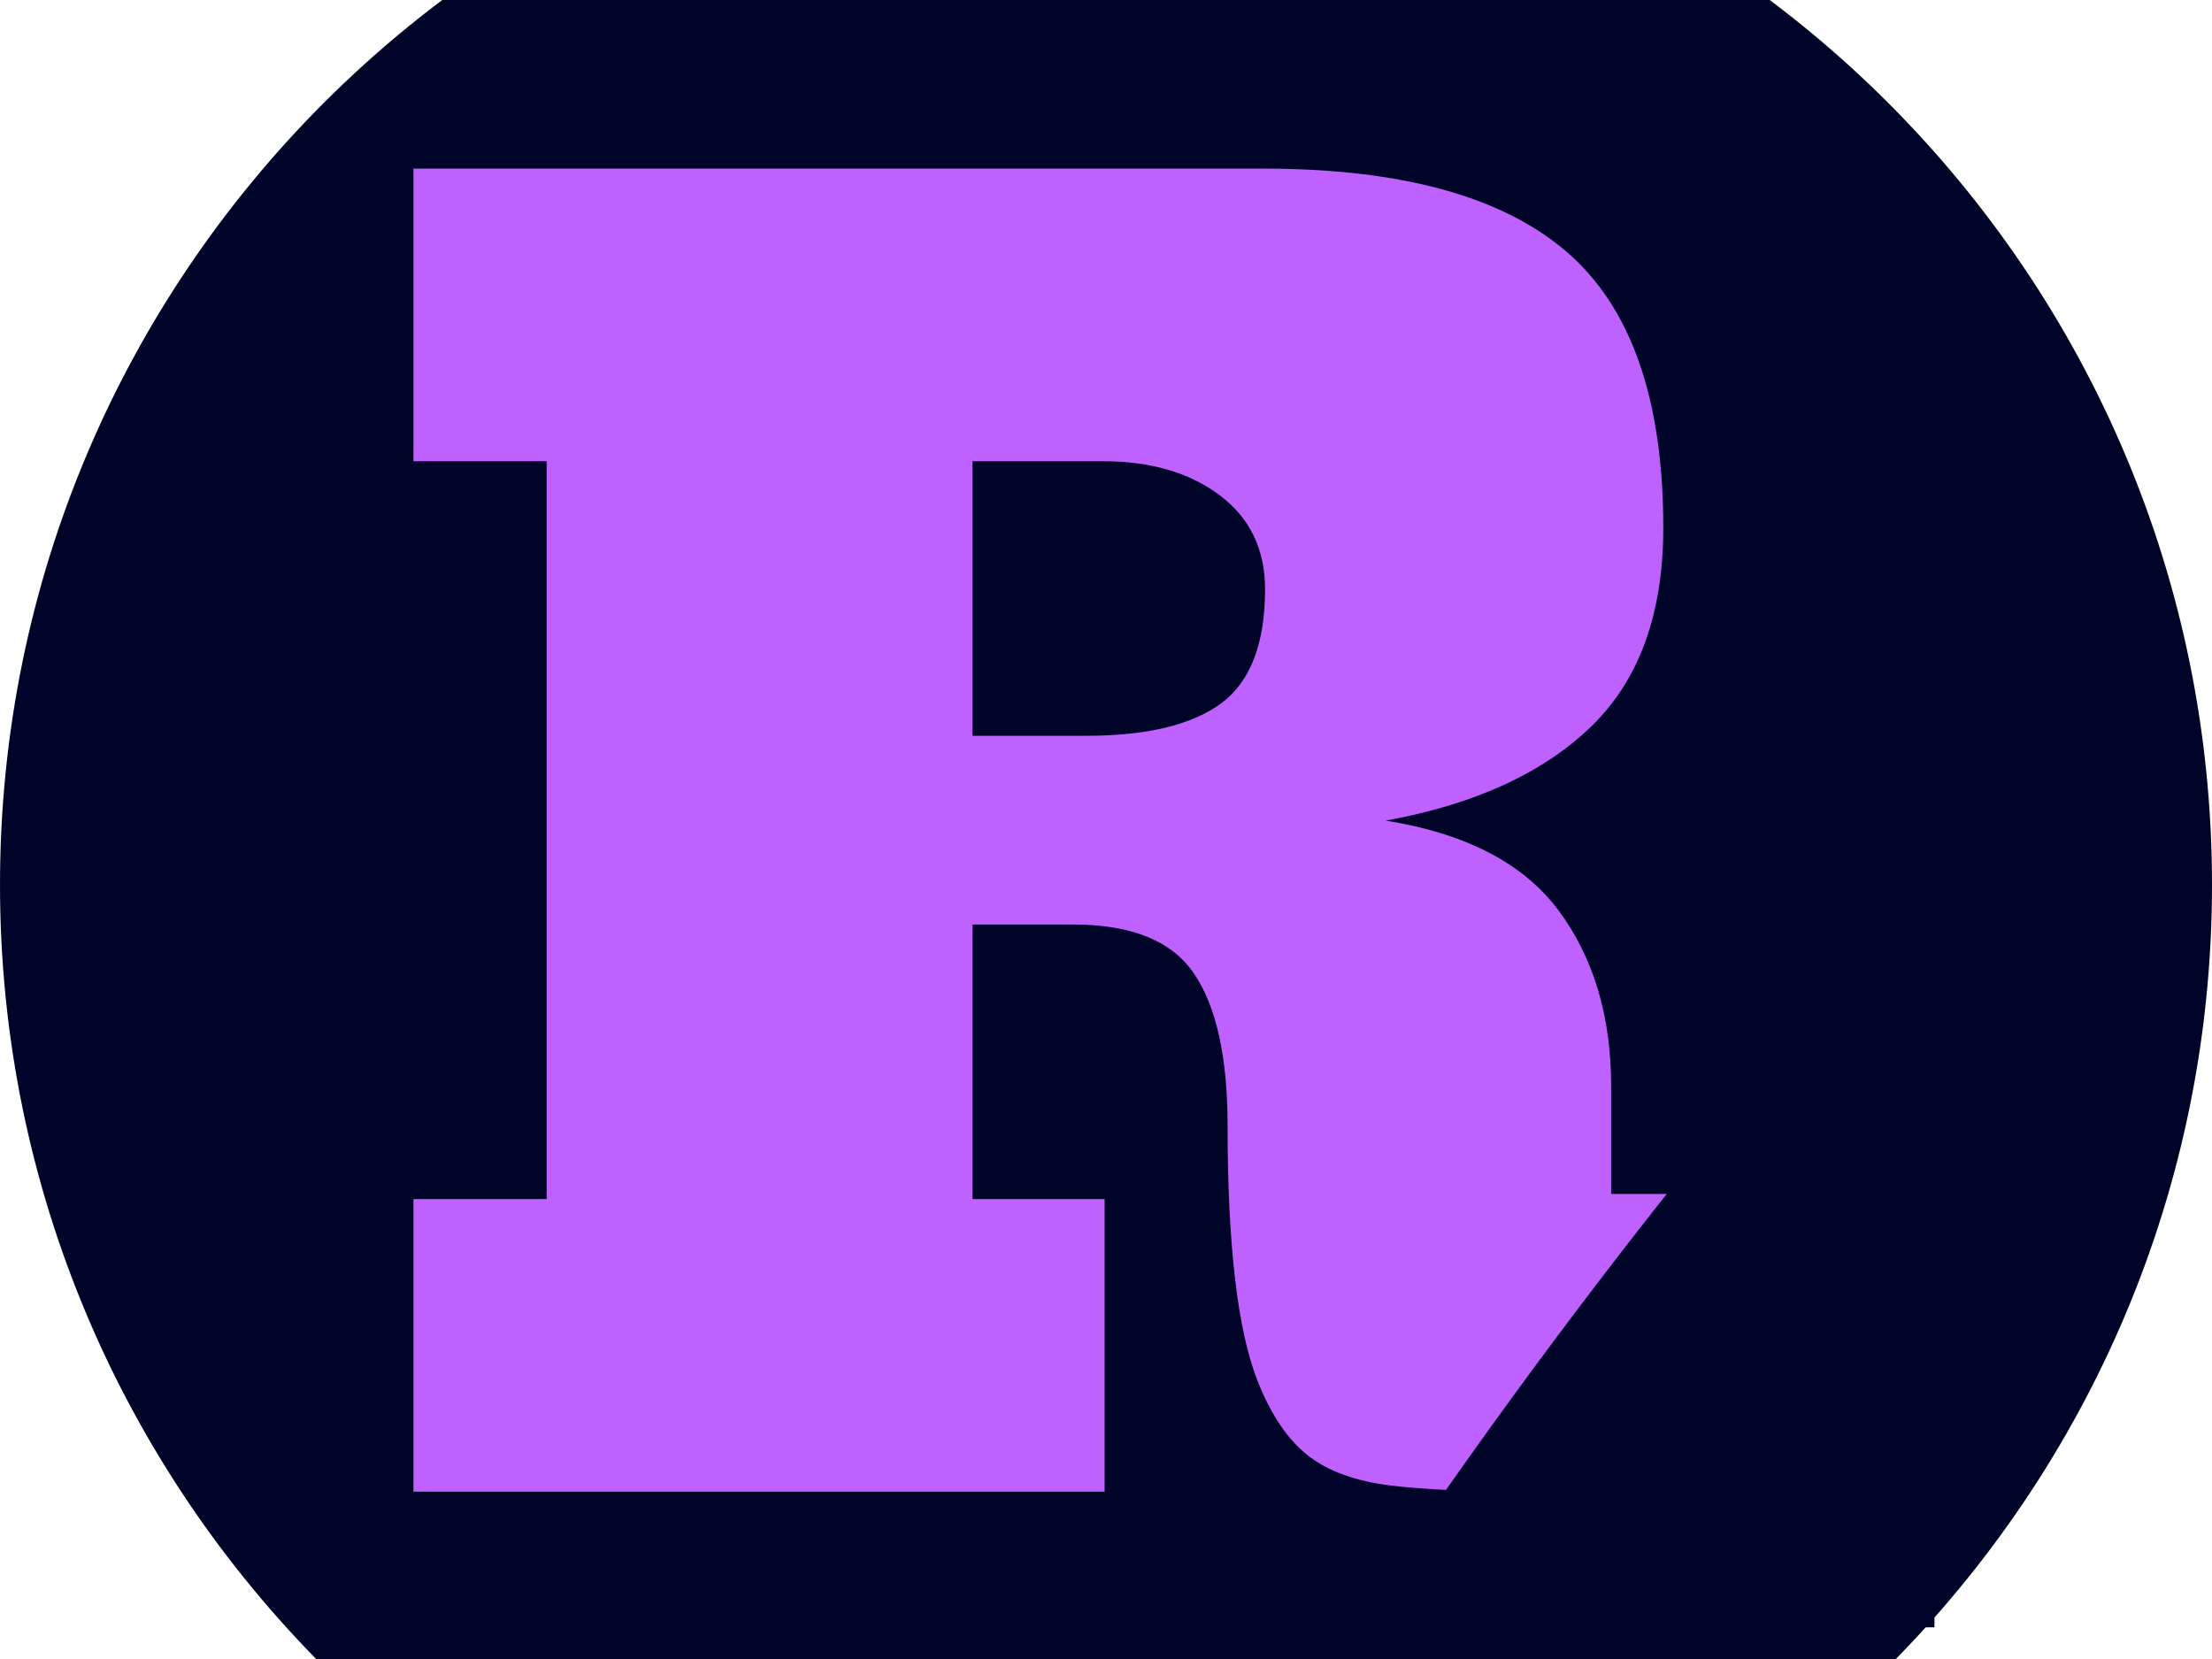
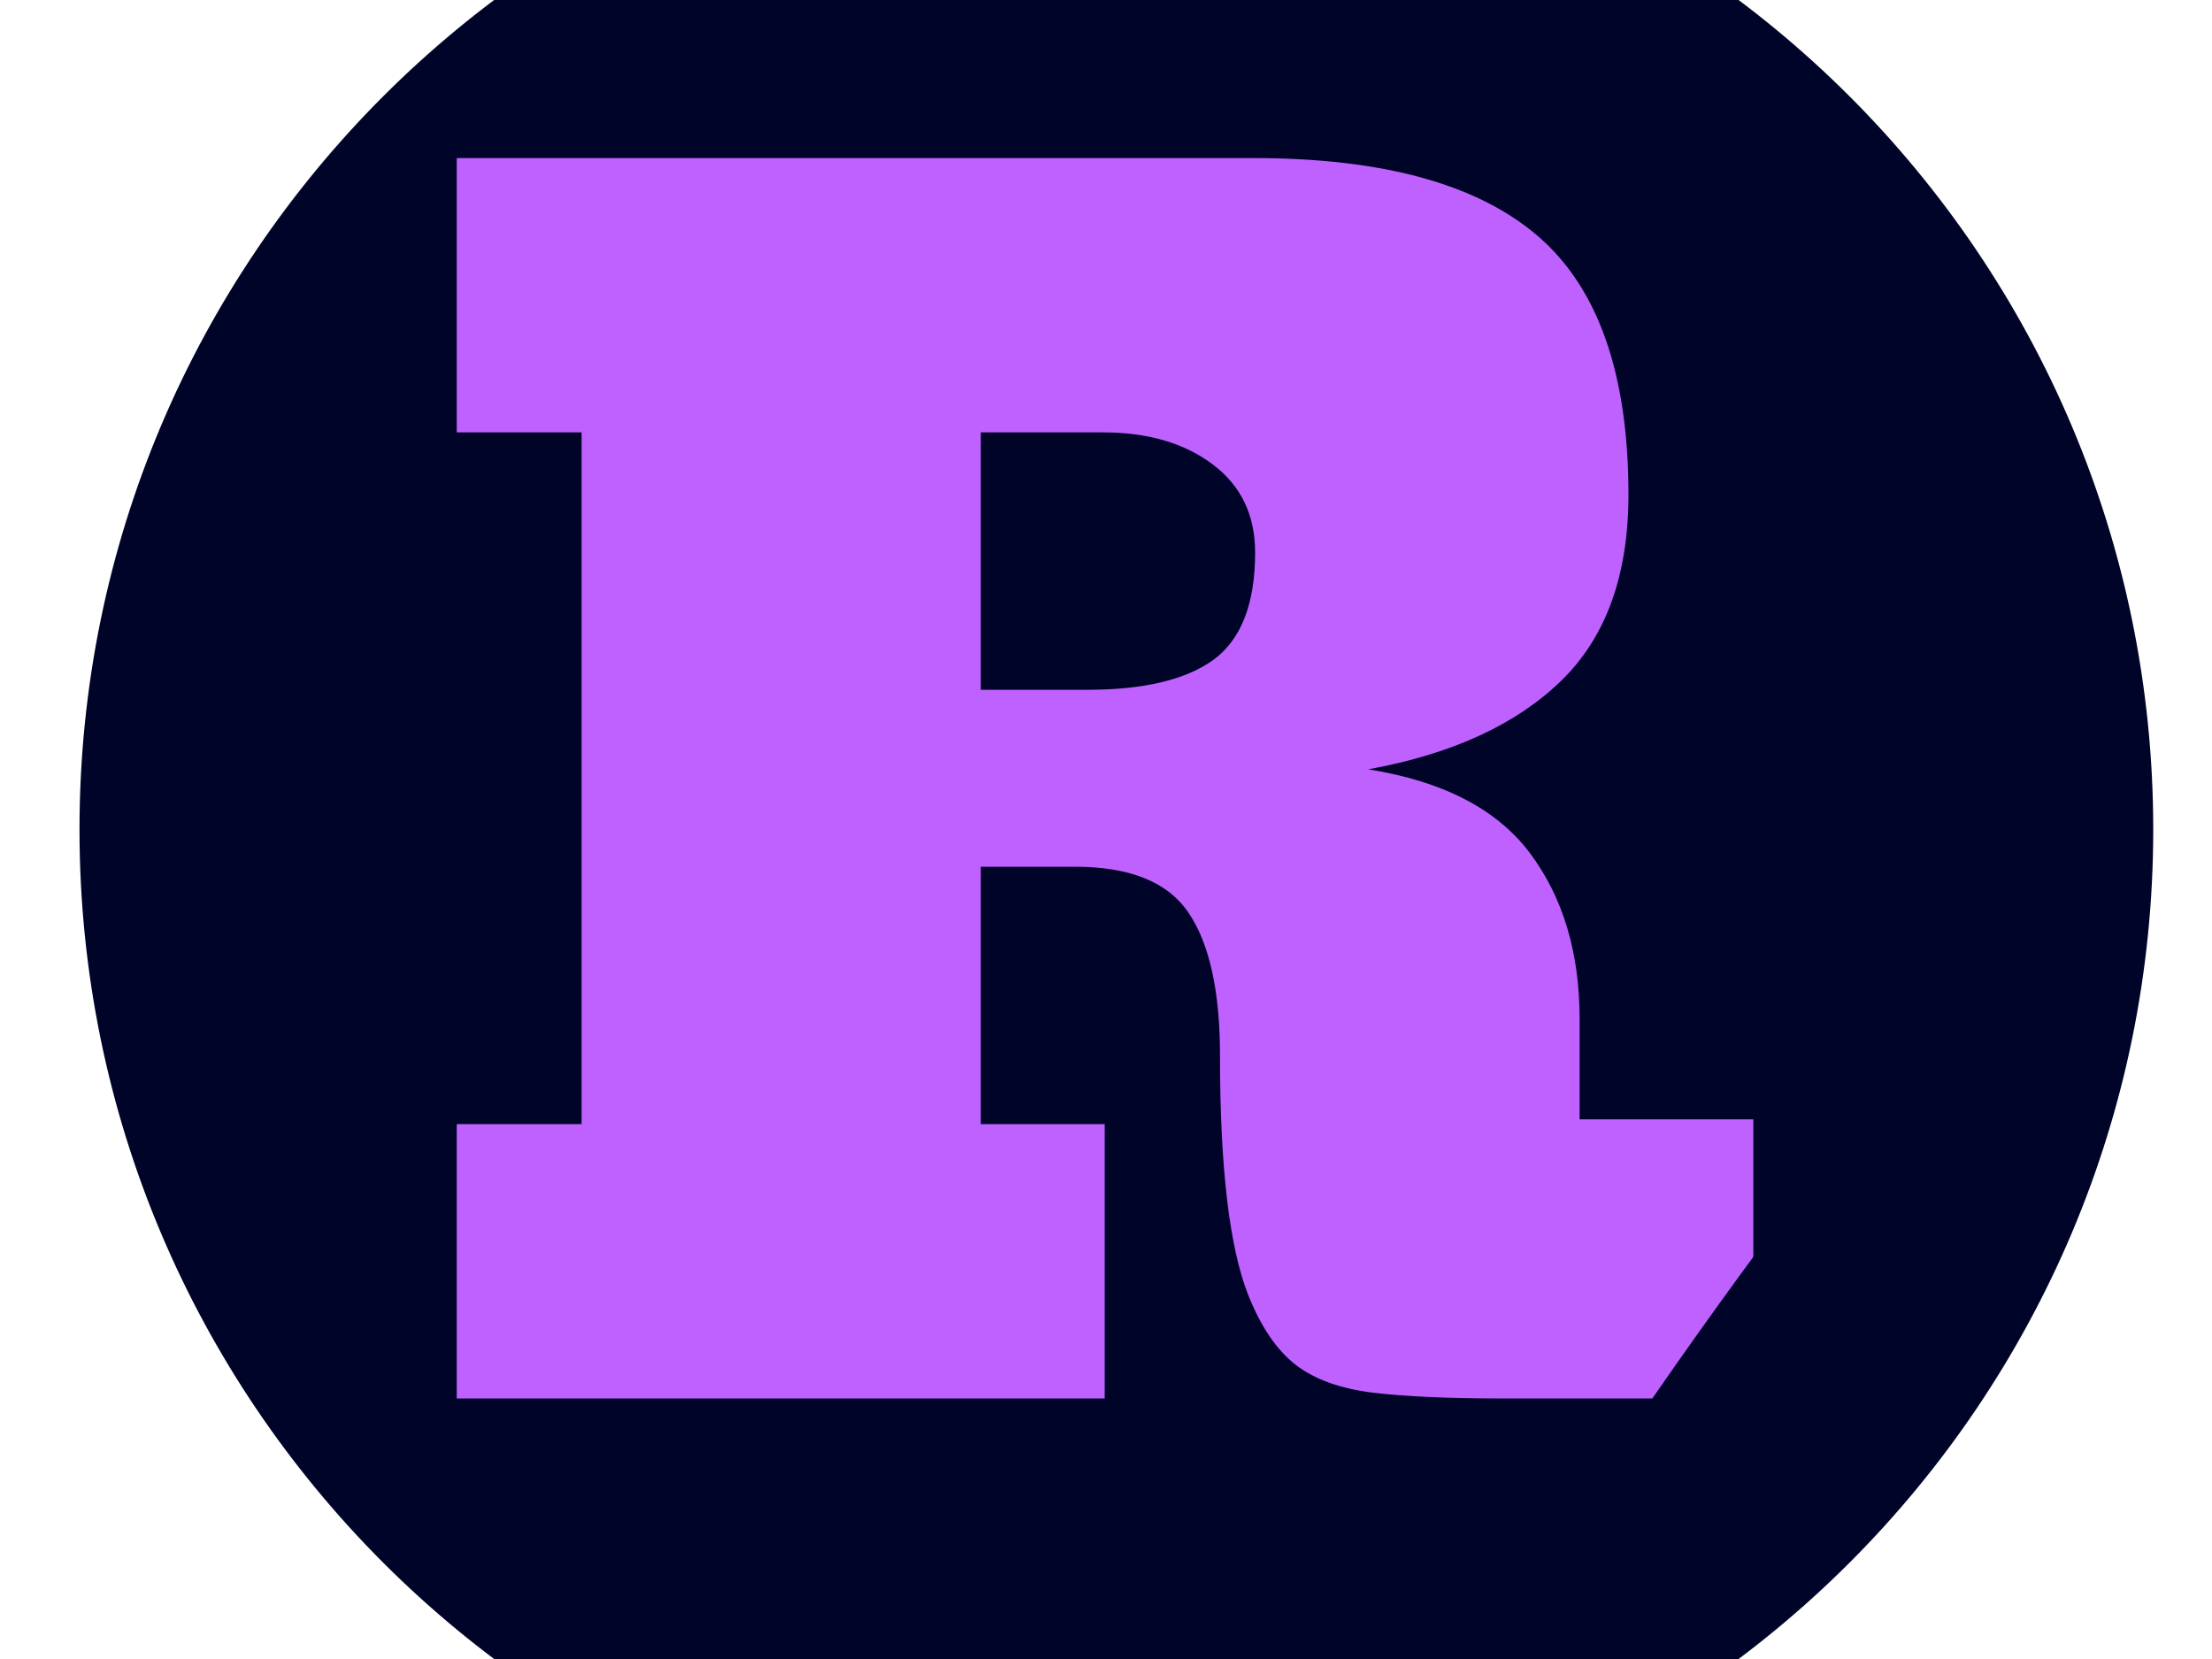
- <svg xmlns="http://www.w3.org/2000/svg" version="1.1" width="308" height="231" viewBox="0 0 2000 1500">
-   <circle cx="1000" cy="800" r="1000" fill="#000428" />
+ <svg xmlns="http://www.w3.org/2000/svg" version="1.1" width="308" height="231" viewBox="0 0 2000 1600">
+   <circle cx="1010" cy="800" r="1000" fill="#000428" />
  <g transform="matrix(0.75,0,0,0.75,249.0624,29.8336)">
    <svg viewBox="0 0 257 247" data-background-color="#000428" preserveAspectRatio="xMidYMid meet" height="1922" width="2000">
      <g id="tight-bounds" transform="matrix(1,0,0,1,0.1606352,-0.1)">
        <svg viewBox="0 0 256.679 247.2" height="247.2" width="256.679">
          <g>
            <svg viewBox="0 0 256.679 247.2" height="247.2" width="256.679">
              <g>
                <svg viewBox="0 0 256.679 247.2" height="247.2" width="256.679">
                  <g id="textblocktransform">
                    <svg viewBox="0 0 256.679 247.2" height="247.2" width="256.679" id="textblock">
                      <g>
                        <svg viewBox="0 0 256.679 247.2" height="247.2" width="256.679">
                          <g transform="matrix(1,0,0,1,0,0)">
                            <svg width="256.679" viewBox="-0.85 -42.84 48.6 46.84" height="247.2" data-palette-color="#bf61ff">
                              <g class="wordmark-text-0" data-fill-palette-color="primary" id="text-0">
                                <path d="M23.44-8.59L23.44 0 3.15 0 3.15-8.59 7.06-8.59 7.06-30.25 3.15-30.25 3.15-38.84 28.1-38.84Q34.16-38.84 37-36.4 39.84-33.96 39.84-28.3L39.84-28.3Q39.84-24.51 37.72-22.46 35.6-20.41 31.69-19.7L31.69-19.7Q35.21-19.14 36.76-17.07 38.31-14.99 38.31-11.89L38.31-11.89 38.31-8.74 43.75-8.74 43.75 0 35.89 0Q33.37 0 31.84-0.18 30.3-0.37 29.41-1.06 28.52-1.76 27.93-3.25L27.93-3.25Q27.05-5.49 27.05-10.74L27.05-10.74Q27.05-13.75 26.07-15.2 25.1-16.65 22.51-16.65L22.51-16.65 19.56-16.65 19.56-8.59 23.44-8.59ZM23.39-30.25L19.56-30.25 19.56-22.19 22.9-22.19Q25.56-22.19 26.86-23.14 28.15-24.1 28.15-26.49L28.15-26.49Q28.15-28.25 26.82-29.25 25.49-30.25 23.39-30.25L23.39-30.25Z" fill="#bf61ff" data-fill-palette-color="primary" />
                              </g>
                            </svg>
                          </g>
                        </svg>
                      </g>
                    </svg>
                  </g>
                </svg>
              </g>
            </svg>
          </g>
          <defs />
        </svg>
-         <circle cx="1000" cy="800" r="1000" fill="#000428" />
+         <circle cx="1050" cy="800" r="1010" fill="#000428" />
      </g>
    </svg>
  </g>
</svg>
